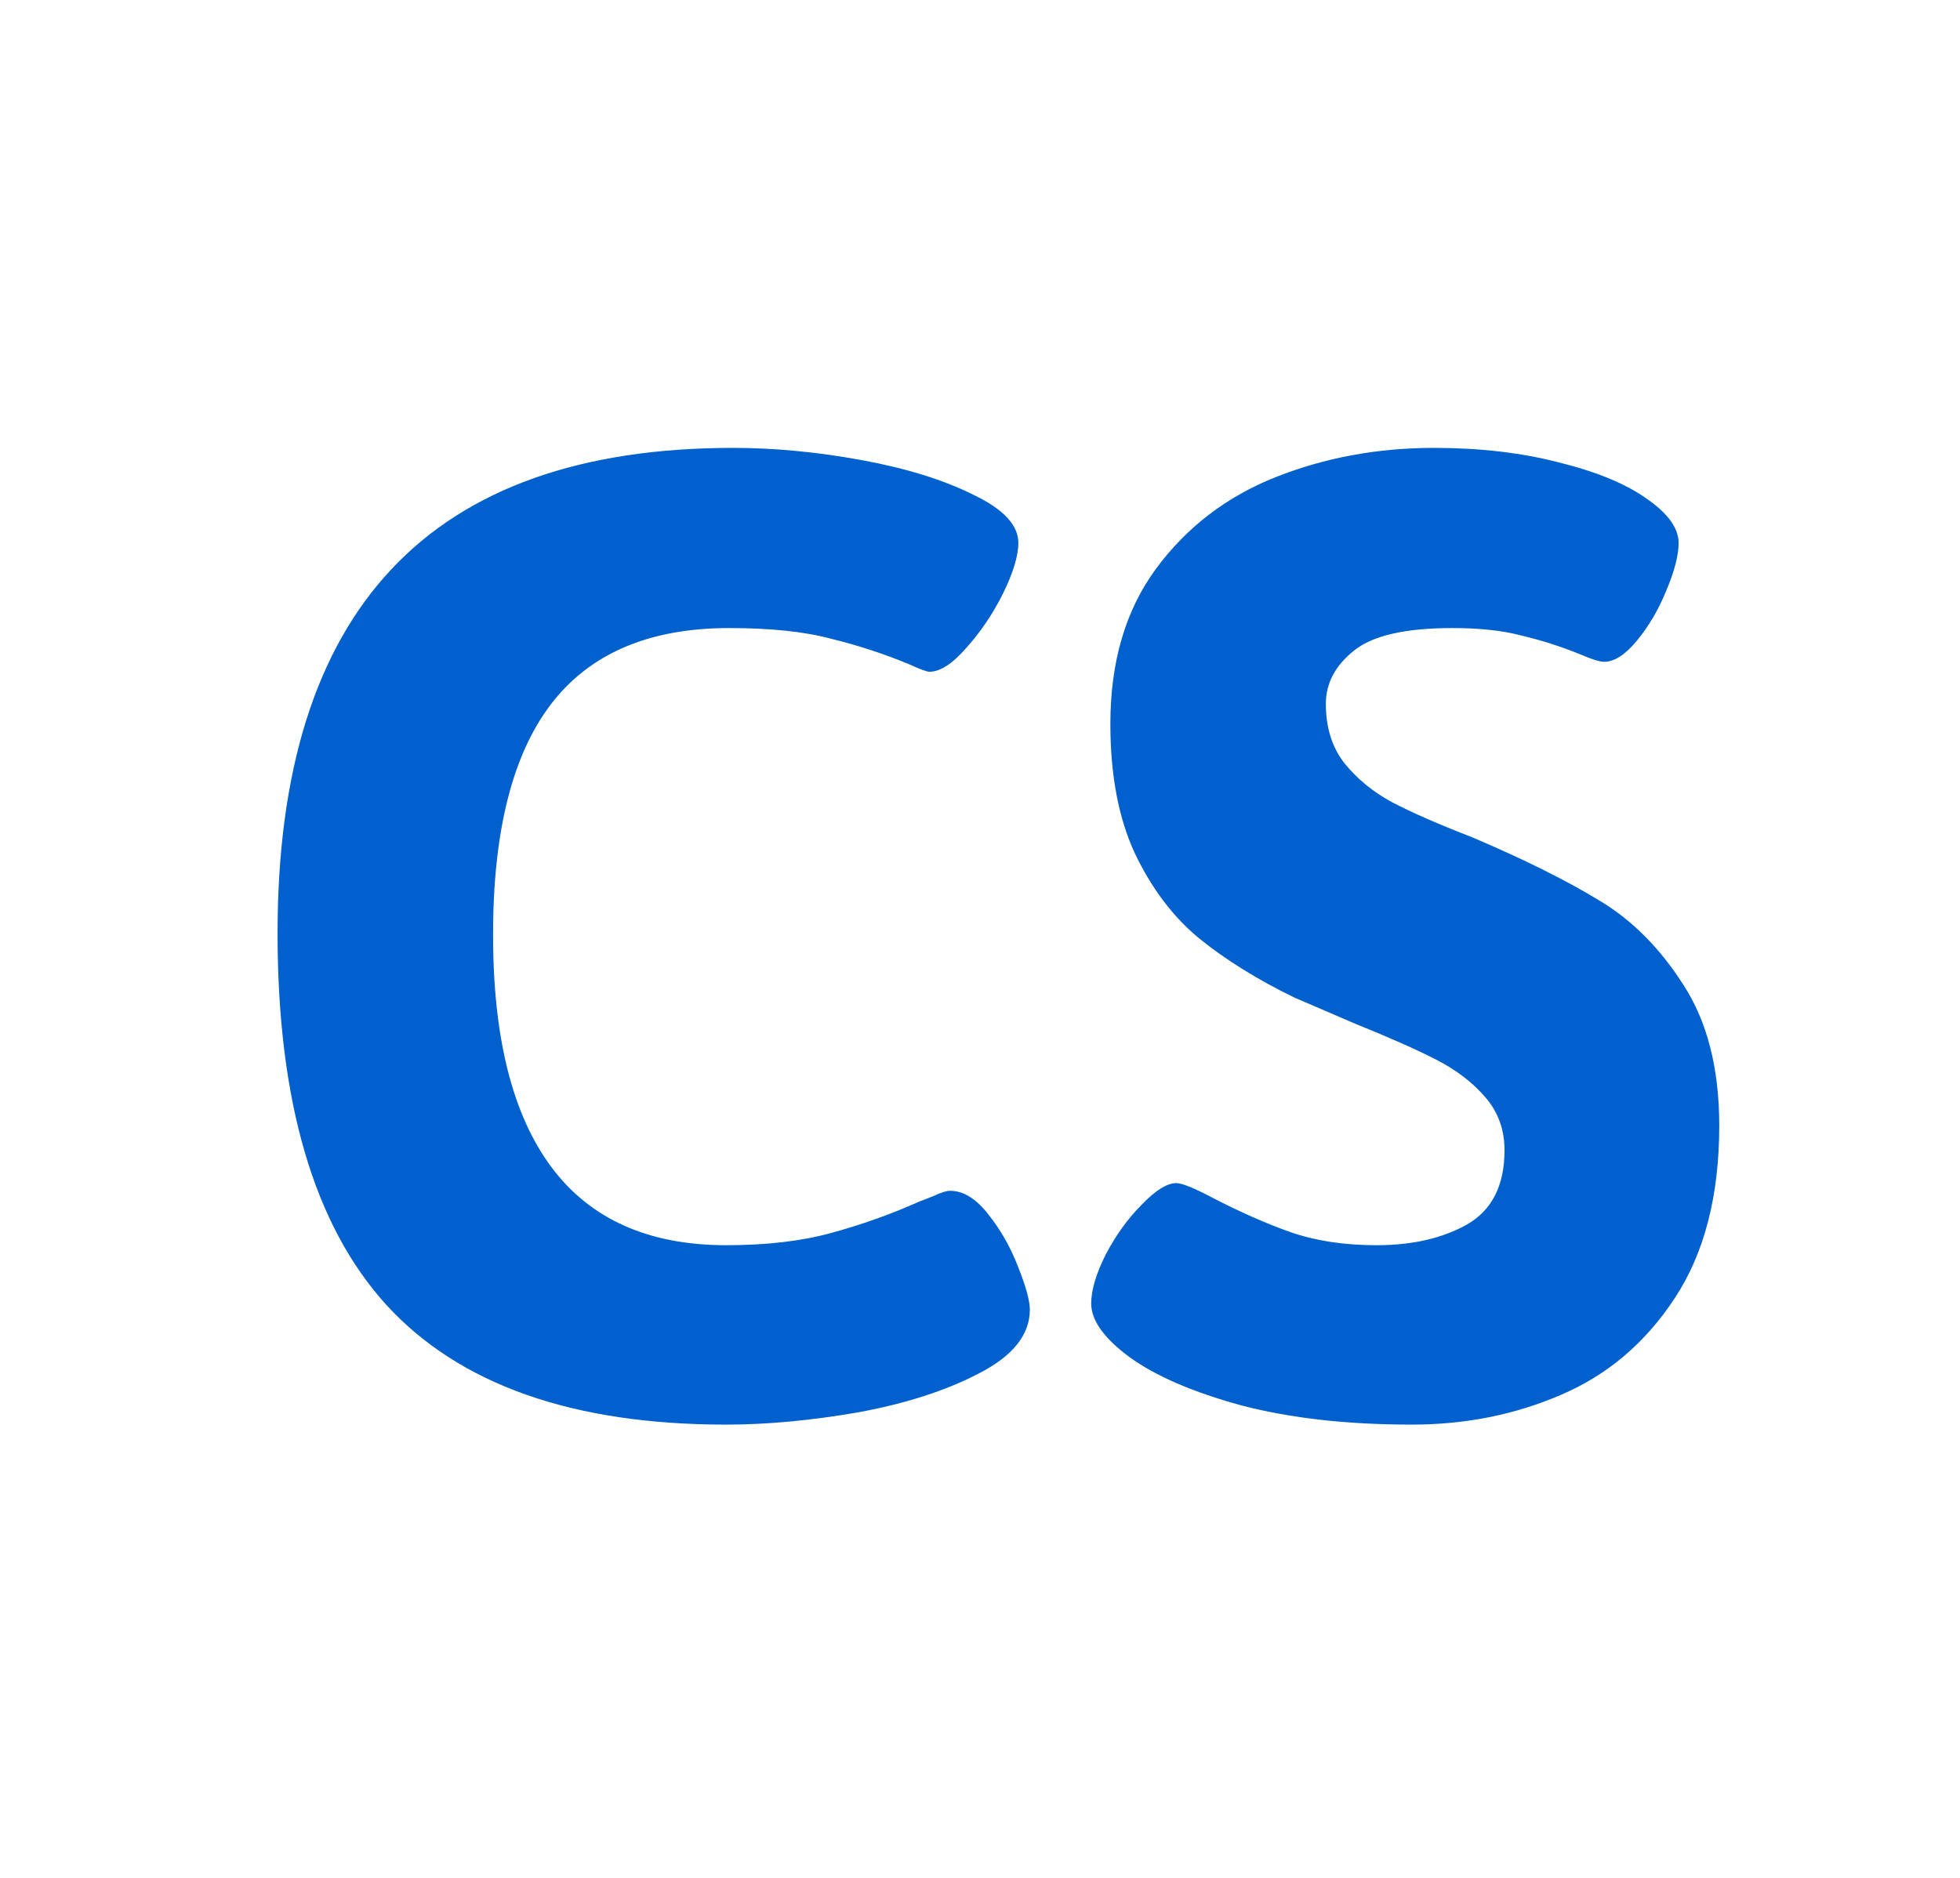
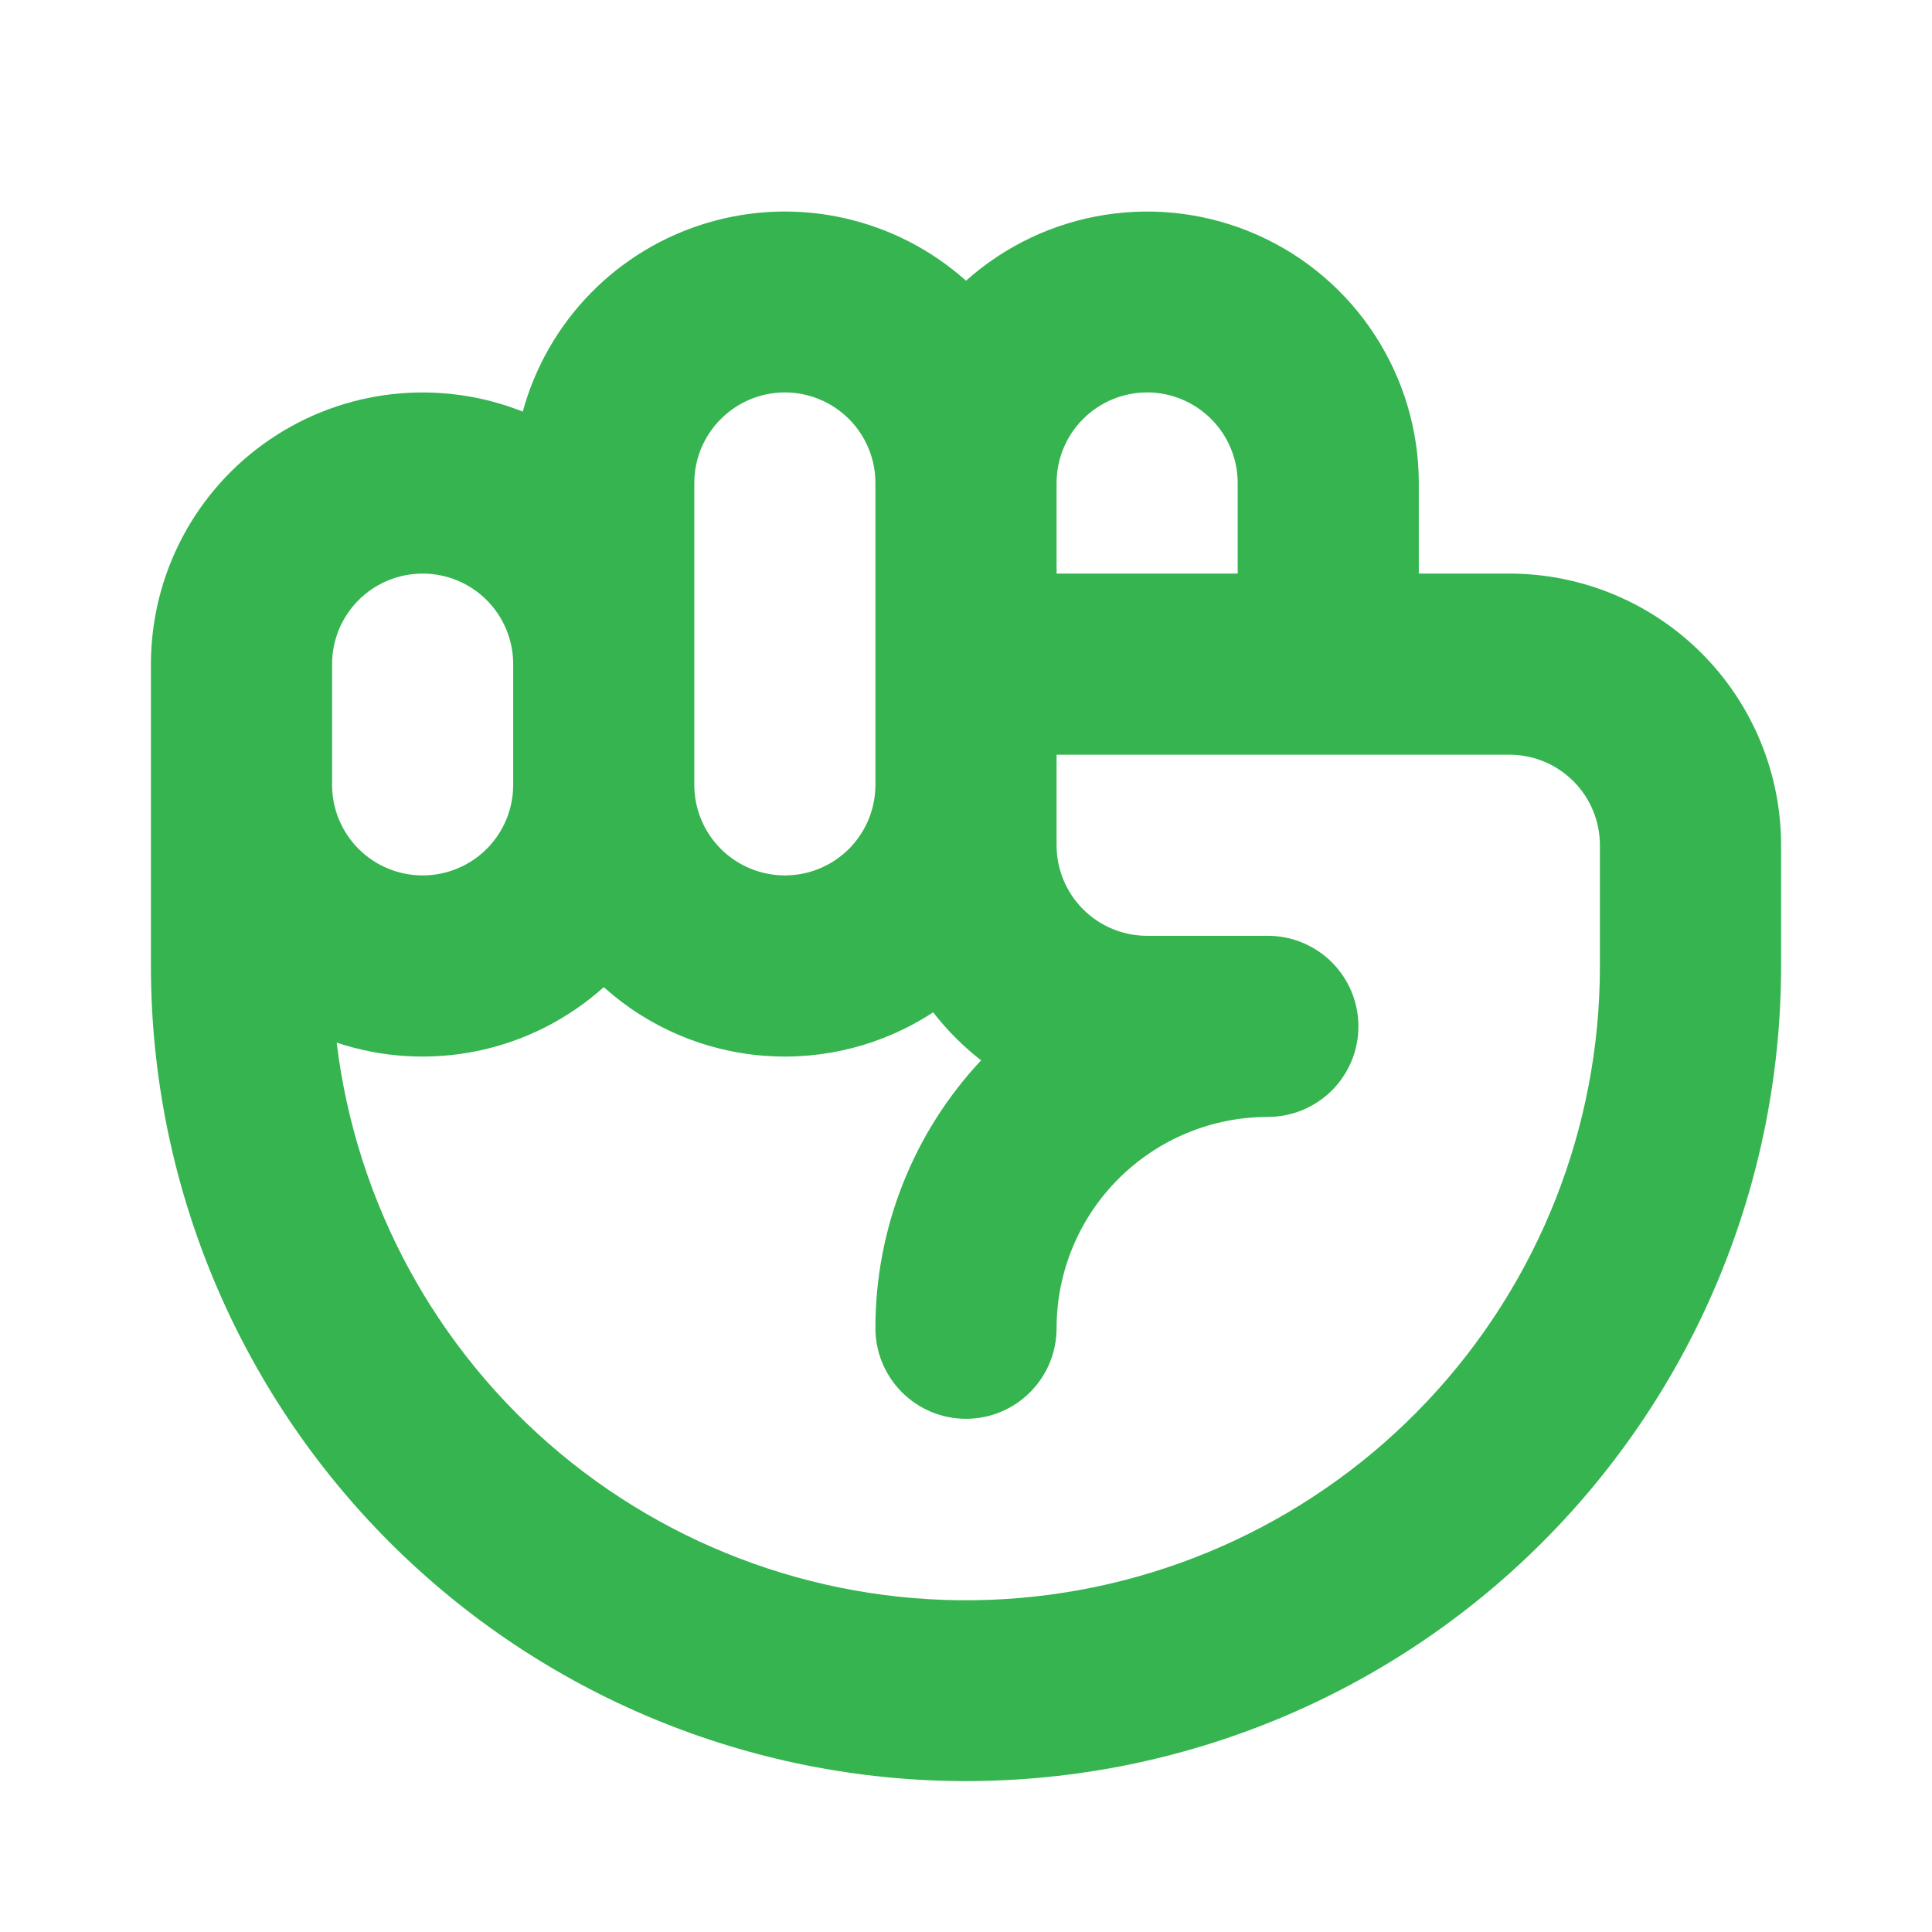
- <svg xmlns="http://www.w3.org/2000/svg" width="312" height="299" viewBox="0 0 312 299" fill="none">
-   <path d="M115.595 226.831C91.181 226.831 73.155 220.483 61.518 207.788C49.962 195.093 44.184 175.358 44.184 148.584C44.184 97.07 68.353 71.314 116.693 71.314C123.285 71.314 130.121 71.965 137.201 73.267C144.281 74.569 150.181 76.4 154.901 78.76C159.703 81.038 162.104 83.602 162.104 86.45C162.104 88.485 161.29 91.17 159.662 94.507C158.035 97.762 156.081 100.651 153.803 103.174C151.605 105.697 149.652 106.958 147.943 106.958C147.536 106.958 146.438 106.551 144.647 105.737C140.741 104.11 136.632 102.767 132.318 101.709C128.087 100.57 122.675 100 116.083 100C103.306 100 93.826 104.069 87.641 112.207C81.537 120.264 78.485 132.471 78.485 148.828C78.485 165.186 81.578 177.515 87.763 185.815C93.948 194.116 103.225 198.267 115.595 198.267C122.024 198.267 127.598 197.616 132.318 196.313C137.12 195.011 141.799 193.343 146.356 191.309C146.601 191.227 147.333 190.942 148.554 190.454C149.774 189.884 150.67 189.6 151.239 189.6C153.355 189.6 155.39 190.861 157.343 193.384C159.296 195.825 160.883 198.633 162.104 201.807C163.324 204.899 163.935 207.137 163.935 208.521C163.935 212.508 161.249 215.885 155.878 218.652C150.588 221.419 144.159 223.494 136.591 224.878C129.104 226.18 122.105 226.831 115.595 226.831ZM224.726 226.831C214.472 226.831 205.438 225.814 197.626 223.779C189.895 221.663 183.954 219.1 179.804 216.089C175.735 213.078 173.7 210.229 173.7 207.544C173.7 205.428 174.473 202.824 176.02 199.731C177.647 196.639 179.56 193.994 181.757 191.797C183.954 189.518 185.785 188.379 187.25 188.379C188.145 188.379 190.058 189.152 192.987 190.698C197.382 192.977 201.532 194.808 205.438 196.191C209.426 197.575 213.983 198.267 219.11 198.267C224.807 198.267 229.608 197.168 233.515 194.971C237.502 192.692 239.496 188.745 239.496 183.13C239.496 179.875 238.479 177.067 236.444 174.707C234.41 172.347 231.806 170.353 228.632 168.726C225.458 167.098 221.145 165.186 215.692 162.988L206.049 158.838C200.189 155.99 195.144 152.856 190.912 149.438C186.762 146.021 183.344 141.504 180.658 135.889C178.054 130.273 176.752 123.397 176.752 115.259C176.752 105.33 179.193 97.07 184.076 90.478C188.959 83.887 195.307 79.045 203.119 75.952C210.932 72.86 219.314 71.314 228.266 71.314C235.59 71.314 242.222 72.087 248.163 73.633C254.104 75.098 258.743 77.01 262.079 79.37C265.497 81.73 267.206 84.09 267.206 86.45C267.206 88.403 266.555 90.926 265.253 94.019C264.032 97.03 262.486 99.674 260.614 101.953C258.743 104.232 256.993 105.371 255.365 105.371C254.633 105.371 253.331 104.964 251.459 104.15C248.448 102.93 245.396 101.953 242.304 101.221C239.293 100.407 235.59 100 231.195 100C223.627 100 218.378 101.221 215.448 103.662C212.519 106.022 211.054 108.83 211.054 112.085C211.054 115.828 212.03 118.962 213.983 121.484C216.018 124.007 218.541 126.082 221.552 127.71C224.644 129.338 228.917 131.209 234.369 133.325C242.589 136.825 249.302 140.161 254.511 143.335C259.719 146.427 264.195 150.903 267.938 156.763C271.763 162.622 273.676 170.109 273.676 179.224C273.676 190.373 271.316 199.528 266.596 206.689C261.957 213.77 255.935 218.896 248.529 222.07C241.205 225.244 233.271 226.831 224.726 226.831Z" fill="#0060CD" />
+ <svg xmlns="http://www.w3.org/2000/svg" width="43" height="43" viewBox="0 0 43 43" fill="none">
+   <path d="M33.594 12.766H31.578V10.75C31.577 9.583 31.238 8.442 30.603 7.463C29.968 6.484 29.063 5.71 27.997 5.234C26.932 4.758 25.752 4.601 24.599 4.781C23.446 4.961 22.37 5.471 21.5 6.248C20.732 5.561 19.801 5.082 18.796 4.856C17.791 4.629 16.744 4.664 15.756 4.956C14.768 5.247 13.87 5.787 13.149 6.523C12.428 7.259 11.907 8.167 11.635 9.161C10.718 8.797 9.726 8.664 8.745 8.771C7.765 8.879 6.825 9.225 6.009 9.78C5.193 10.334 4.525 11.079 4.063 11.951C3.601 12.823 3.36 13.795 3.359 14.781V21.5C3.359 26.311 5.271 30.925 8.673 34.327C12.075 37.729 16.689 39.641 21.5 39.641C26.311 39.641 30.925 37.729 34.327 34.327C37.729 30.925 39.641 26.311 39.641 21.5V18.812C39.641 17.209 39.004 15.671 37.87 14.537C36.736 13.403 35.197 12.766 33.594 12.766ZM23.516 10.75C23.516 10.215 23.728 9.703 24.106 9.325C24.484 8.947 24.997 8.734 25.531 8.734C26.066 8.734 26.578 8.947 26.956 9.325C27.334 9.703 27.547 10.215 27.547 10.75V12.766H23.516V10.75ZM15.453 10.75C15.453 10.215 15.665 9.703 16.044 9.325C16.422 8.947 16.934 8.734 17.469 8.734C18.003 8.734 18.516 8.947 18.894 9.325C19.272 9.703 19.484 10.215 19.484 10.75V17.469C19.484 18.003 19.272 18.516 18.894 18.894C18.516 19.272 18.003 19.484 17.469 19.484C16.934 19.484 16.422 19.272 16.044 18.894C15.665 18.516 15.453 18.003 15.453 17.469V10.75ZM7.391 14.781C7.391 14.247 7.603 13.734 7.981 13.356C8.359 12.978 8.872 12.766 9.406 12.766C9.941 12.766 10.454 12.978 10.832 13.356C11.21 13.734 11.422 14.247 11.422 14.781V17.469C11.422 18.003 11.21 18.516 10.832 18.894C10.454 19.272 9.941 19.484 9.406 19.484C8.872 19.484 8.359 19.272 7.981 18.894C7.603 18.516 7.391 18.003 7.391 17.469V14.781ZM35.609 21.5C35.611 25.096 34.24 28.556 31.777 31.175C29.313 33.794 25.943 35.373 22.354 35.591C18.765 35.809 15.228 34.648 12.466 32.346C9.705 30.044 7.926 26.774 7.493 23.205C8.505 23.543 9.588 23.606 10.632 23.39C11.676 23.173 12.644 22.683 13.438 21.97C14.427 22.86 15.682 23.397 17.008 23.498C18.334 23.6 19.657 23.26 20.769 22.531C21.079 22.93 21.437 23.289 21.836 23.6C20.322 25.216 19.481 27.348 19.484 29.562C19.484 30.097 19.697 30.61 20.075 30.988C20.453 31.366 20.965 31.578 21.5 31.578C22.035 31.578 22.547 31.366 22.925 30.988C23.303 30.61 23.516 30.097 23.516 29.562C23.516 28.315 24.011 27.119 24.893 26.237C25.775 25.355 26.971 24.859 28.219 24.859C28.753 24.859 29.266 24.647 29.644 24.269C30.022 23.891 30.234 23.378 30.234 22.844C30.234 22.309 30.022 21.797 29.644 21.419C29.266 21.041 28.753 20.828 28.219 20.828H25.531C24.997 20.828 24.484 20.616 24.106 20.238C23.728 19.86 23.516 19.347 23.516 18.812V16.797H33.594C34.128 16.797 34.641 17.009 35.019 17.387C35.397 17.765 35.609 18.278 35.609 18.812V21.5Z" fill="#35B450" />
</svg>
